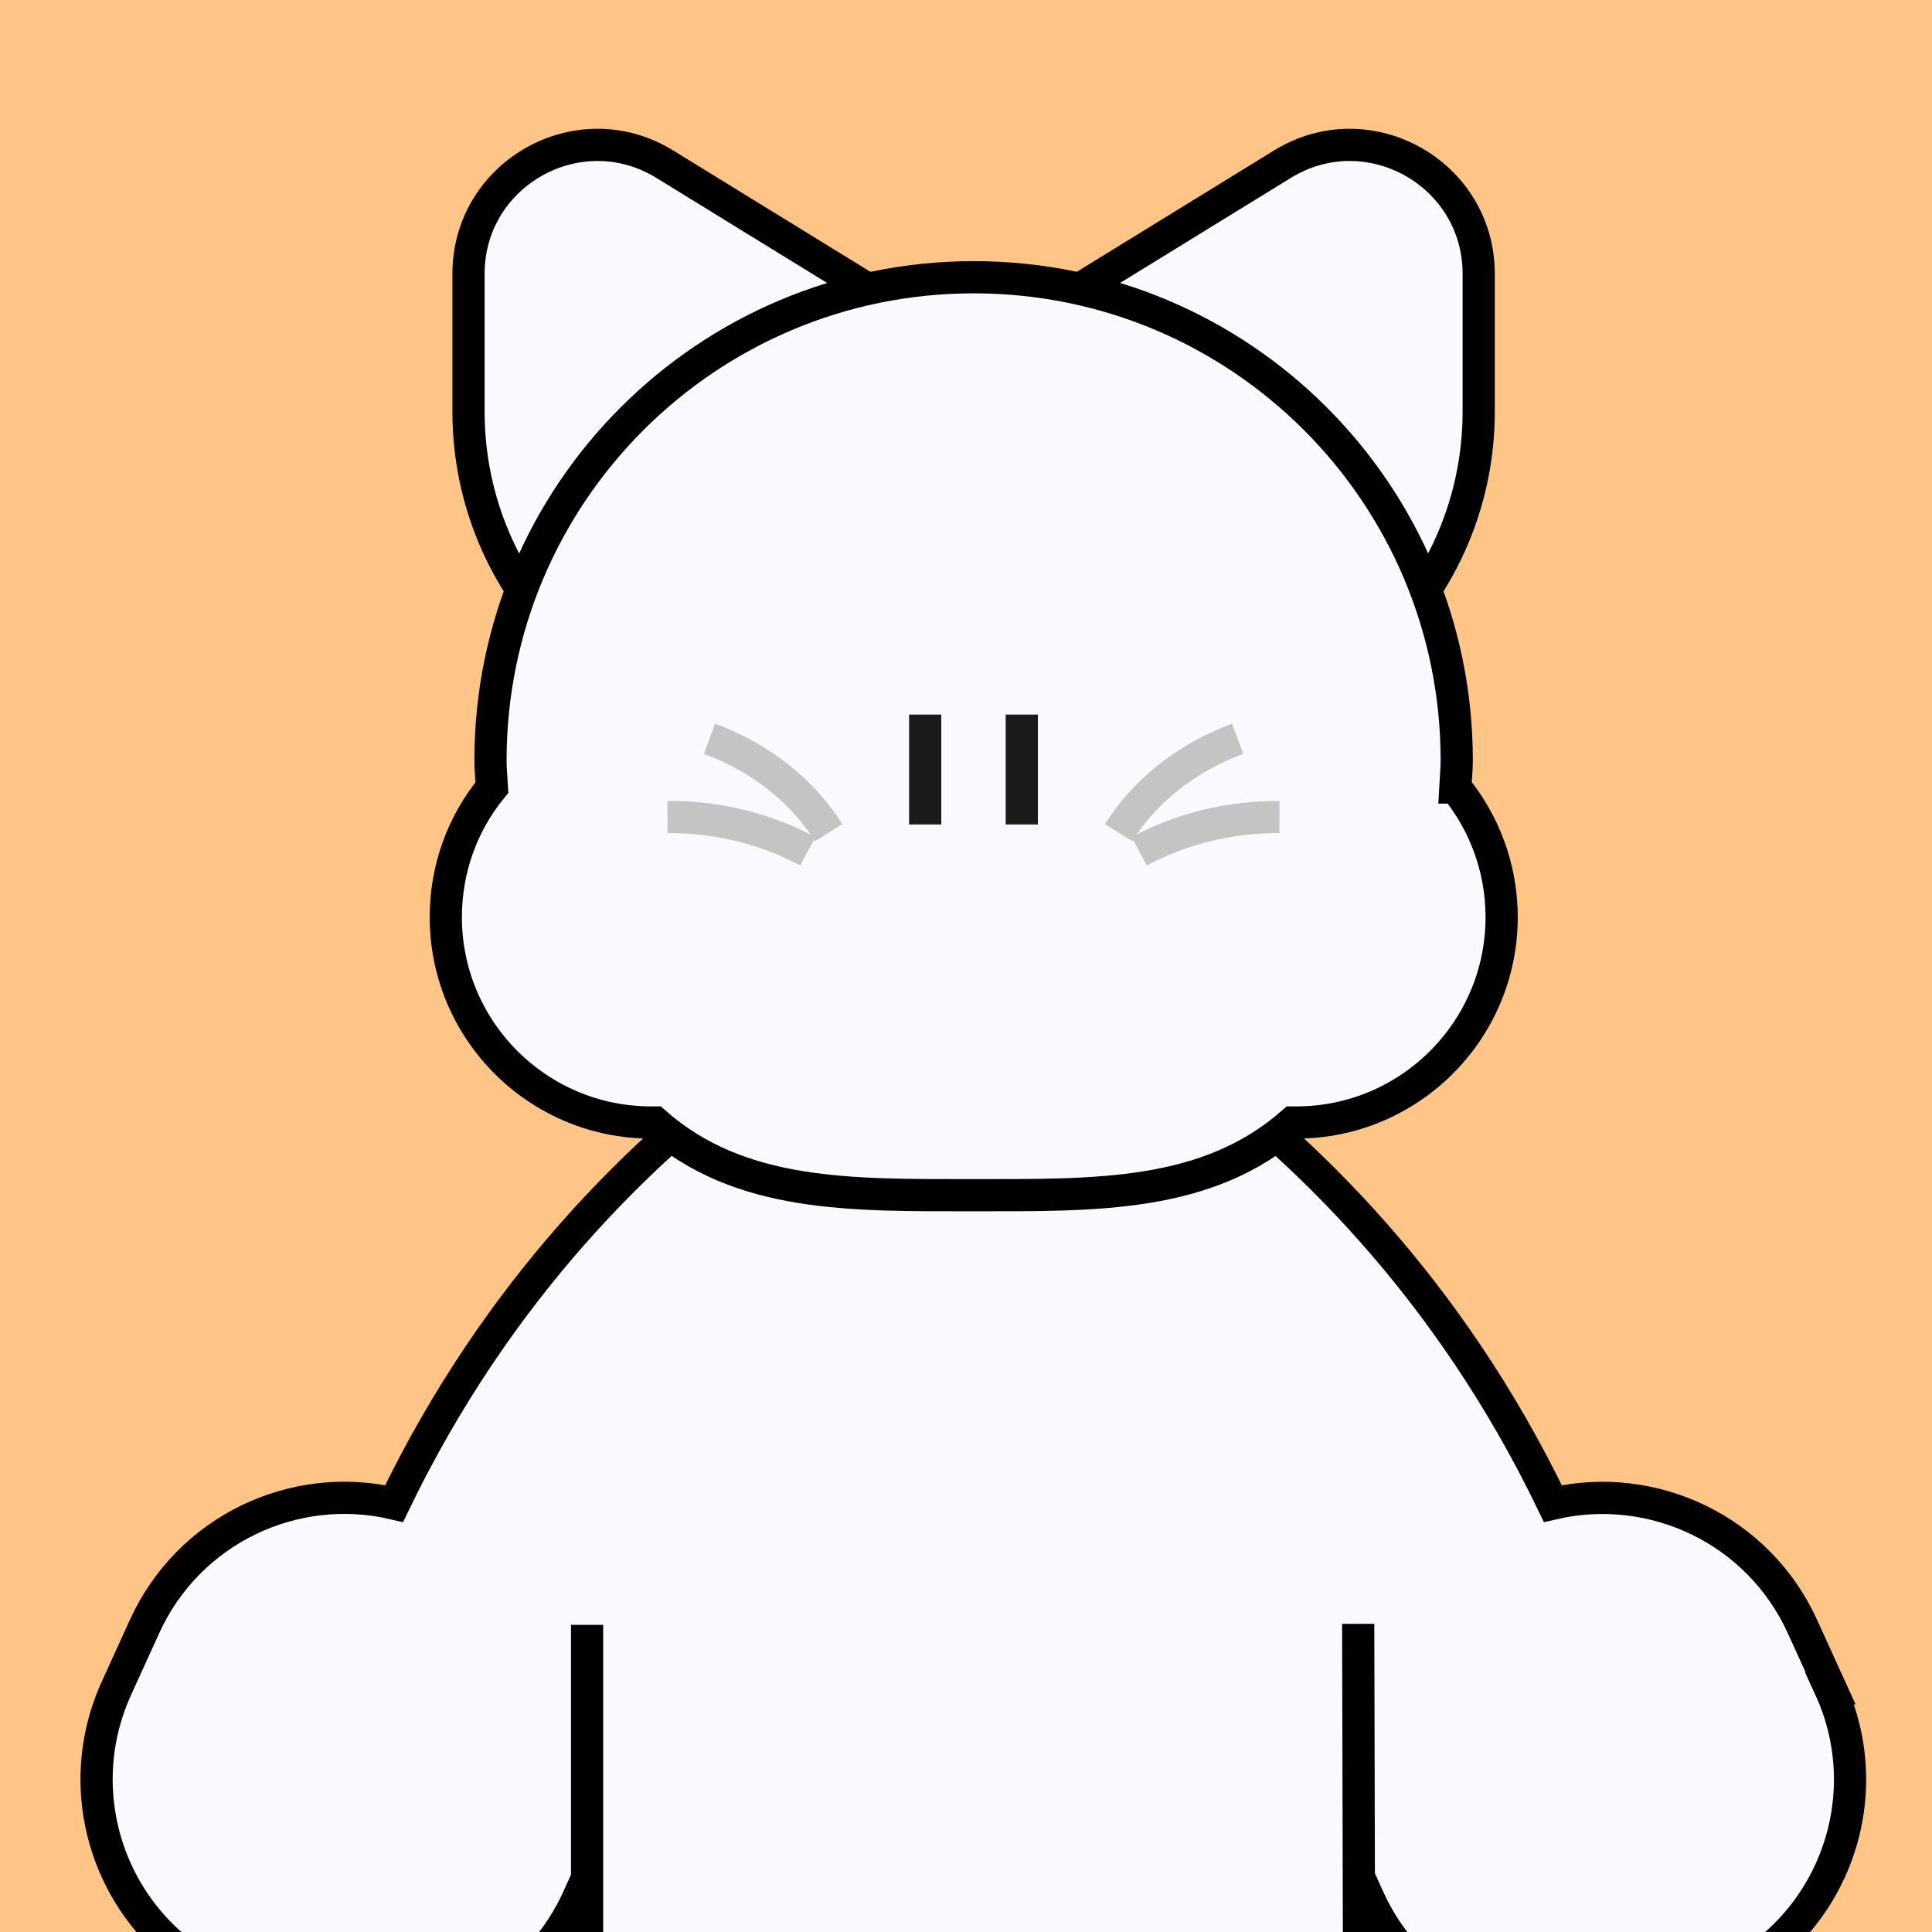
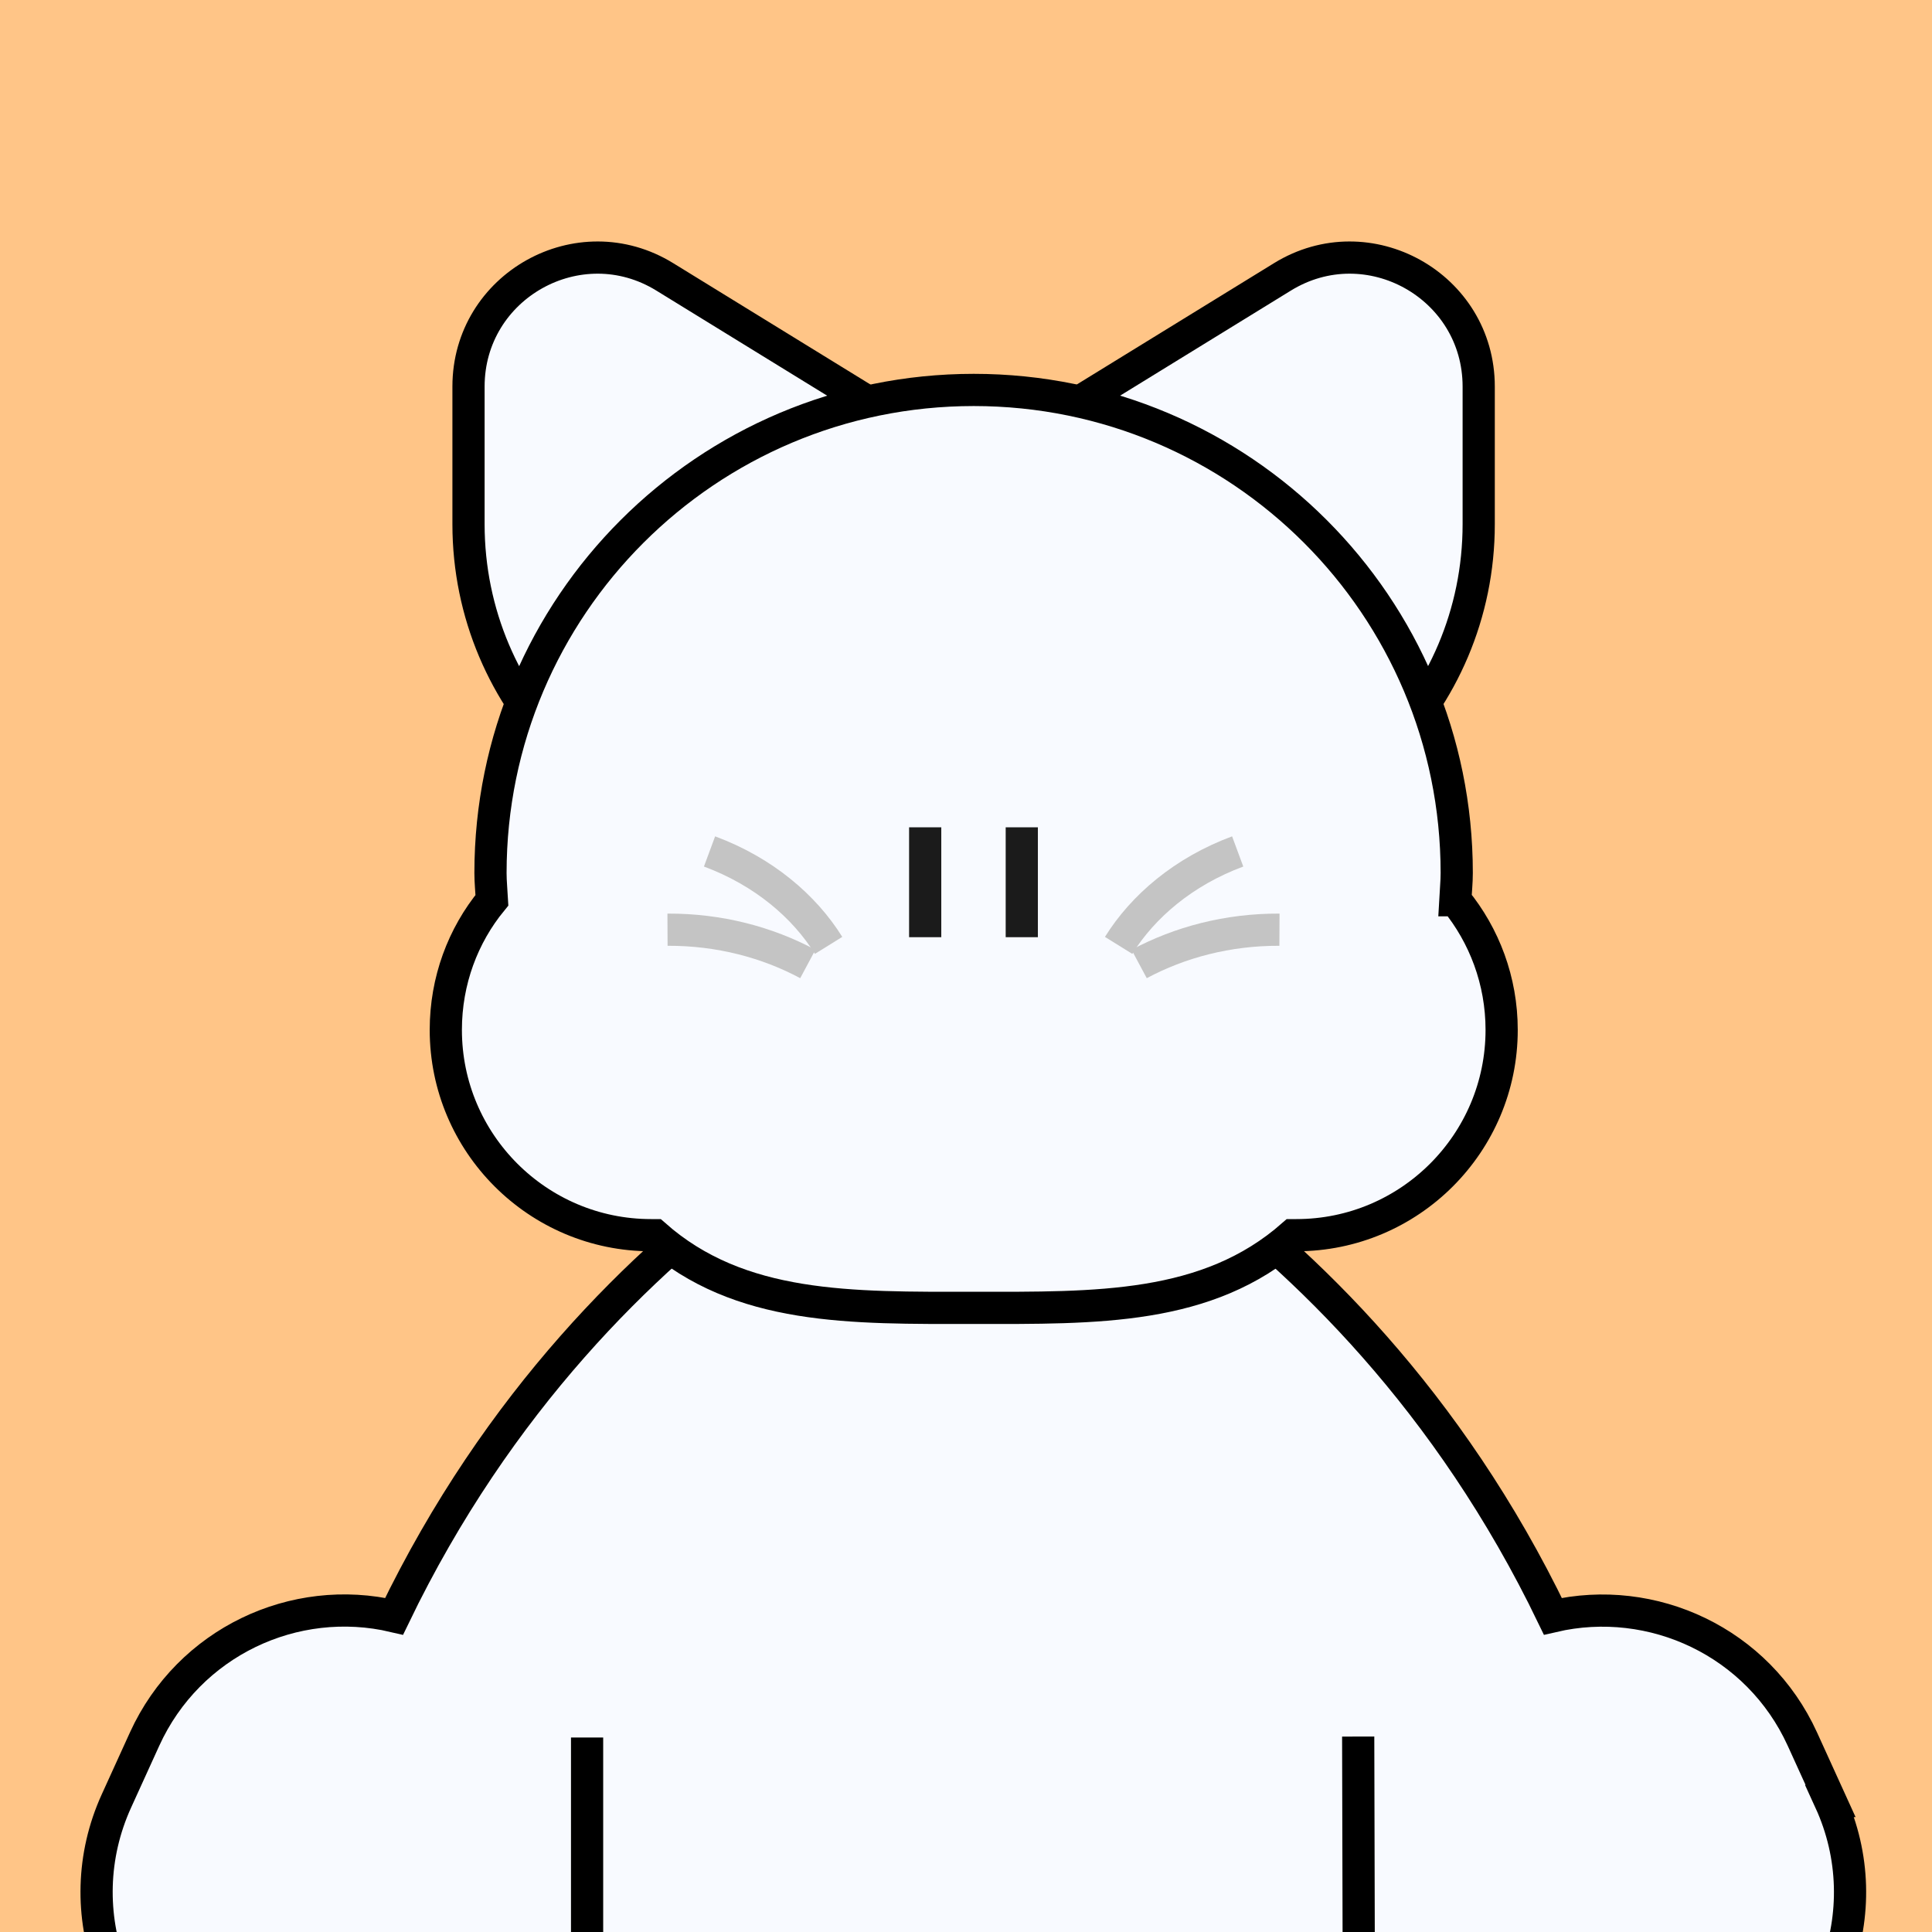
<svg xmlns="http://www.w3.org/2000/svg" width="120" height="120" viewBox="0 0 120 120" fill="none">
-   <g clip-path="url(#clip0_2532_14950)">
+   <g clip-path="url(#clip0_2534_16193)">
    <rect width="120" height="120" fill="#FFC587" />
-     <path d="M113.7 104.865L111.945 101.01C109.2 94.995 102.645 91.95 96.45 93.39C83.535 66.585 60.465 58.59 60.465 58.59C60.465 58.59 37.395 66.6 24.48 93.39C18.285 91.935 11.73 94.995 8.985 101.01L7.23 104.865C4.11 111.72 7.125 119.805 13.965 122.925L17.82 124.68C24.675 127.8 32.76 124.785 35.88 117.945L37.635 114.09C38.88 111.36 39.135 108.45 38.58 105.72H82.32C81.765 108.45 82.02 111.36 83.265 114.09L85.02 117.945C88.14 124.8 96.24 127.815 103.08 124.68L106.935 122.925C113.79 119.805 116.805 111.705 113.67 104.865H113.7Z" fill="#F8FAFF" stroke="black" stroke-width="2" stroke-miterlimit="10" />
-     <path d="M70.74 45.72H49.26C38.13 45.72 29.1 36.69 29.1 25.56V17.01C29.1 10.755 35.97 6.915 41.295 10.2L74.94 30.9C81.81 35.13 78.81 45.72 70.74 45.72V45.72Z" fill="#F8FAFF" stroke="black" stroke-width="2" stroke-miterlimit="10" />
-     <path d="M50.205 45.72H71.685C82.815 45.72 91.845 36.69 91.845 25.56V17.01C91.845 10.755 84.975 6.915 79.65 10.2L46.005 30.9C39.135 35.13 42.135 45.72 50.205 45.72V45.72Z" fill="#F8FAFF" stroke="black" stroke-width="2" stroke-miterlimit="10" />
-     <path d="M90.39 48.915C90.42 48.345 90.48 47.79 90.48 47.22C90.48 30.645 77.055 17.22 60.48 17.22C43.905 17.22 30.465 30.66 30.465 47.22C30.465 47.79 30.525 48.345 30.555 48.915C28.755 51.105 27.69 53.91 27.69 56.97C27.69 64.005 33.405 69.72 40.44 69.72C40.515 69.72 40.59 69.72 40.665 69.72C45.945 74.385 52.875 74.235 60.48 74.235C68.085 74.235 75 74.385 80.295 69.72C80.37 69.72 80.445 69.72 80.52 69.72C87.555 69.72 93.27 64.005 93.27 56.97C93.27 53.91 92.19 51.105 90.405 48.915H90.39Z" fill="#F8FAFF" stroke="black" stroke-width="2" stroke-miterlimit="10" />
-     <path d="M57.465 44.385V51.21" stroke="#1B1B1B" stroke-width="2" stroke-linejoin="bevel" />
-     <path d="M63.465 44.385V51.21" stroke="#1B1B1B" stroke-width="2" stroke-linejoin="bevel" />
-     <path d="M36.465 100.92V131.265C36.465 131.265 36.435 131.34 36.39 131.34H35.625C28.32 131.34 21.93 136.845 21.48 144.135C21 152.04 27.285 158.61 35.085 158.61H46.815C54.345 158.61 60.45 152.505 60.45 144.975C60.45 152.505 66.555 158.61 74.085 158.61H85.815C93.63 158.61 99.9 152.04 99.42 144.135C98.985 136.845 92.58 131.34 85.275 131.34H84.51C84.51 131.34 84.435 131.31 84.435 131.265L84.36 100.86" fill="#F8FAFF" />
-     <path d="M36.465 100.92V131.265C36.465 131.265 36.435 131.34 36.39 131.34H35.625C28.32 131.34 21.93 136.845 21.48 144.135C21 152.04 27.285 158.61 35.085 158.61H46.815C54.345 158.61 60.45 152.505 60.45 144.975C60.45 152.505 66.555 158.61 74.085 158.61H85.815C93.63 158.61 99.9 152.04 99.42 144.135C98.985 136.845 92.58 131.34 85.275 131.34H84.51C84.51 131.34 84.435 131.31 84.435 131.265L84.36 100.86" stroke="black" stroke-width="2" stroke-miterlimit="10" />
-     <path d="M44.07 45.885C47.43 47.13 49.965 49.305 51.465 51.72" stroke="#C4C4C4" stroke-width="2" stroke-miterlimit="10" />
-     <path d="M41.46 50.745C44.67 50.73 47.655 51.525 50.175 52.875" stroke="#C4C4C4" stroke-width="2" stroke-miterlimit="10" />
-     <path d="M76.875 45.885C73.515 47.13 70.98 49.305 69.48 51.72" stroke="#C4C4C4" stroke-width="2" stroke-miterlimit="10" />
-     <path d="M79.47 50.745C76.26 50.73 73.275 51.525 70.755 52.875" stroke="#C4C4C4" stroke-width="2" stroke-miterlimit="10" />
+     <path d="M113.7 111.865L111.945 108.01C109.2 101.995 102.645 98.95 96.45 100.39C83.535 73.585 60.465 65.59 60.465 65.59C60.465 65.59 37.395 73.6 24.48 100.39C18.285 98.935 11.73 101.995 8.985 108.01L7.23 111.865C4.11 118.72 7.125 126.805 13.965 129.925L17.82 131.68C24.675 134.8 32.76 131.785 35.88 124.945L37.635 121.09C38.88 118.36 39.135 115.45 38.58 112.72H82.32C81.765 115.45 82.02 118.36 83.265 121.09L85.02 124.945C88.14 131.8 96.24 134.815 103.08 131.68L106.935 129.925C113.79 126.805 116.805 118.705 113.67 111.865H113.7Z" fill="#F8FAFF" stroke="black" stroke-width="2" stroke-miterlimit="10" />
+     <path d="M70.74 52.72H49.26C38.13 52.72 29.1 43.69 29.1 32.56V24.01C29.1 17.755 35.97 13.915 41.295 17.2L74.94 37.9C81.81 42.13 78.81 52.72 70.74 52.72Z" fill="#F8FAFF" stroke="black" stroke-width="2" stroke-miterlimit="10" />
+     <path d="M50.205 52.72H71.685C82.815 52.72 91.845 43.69 91.845 32.56V24.01C91.845 17.755 84.975 13.915 79.65 17.2L46.005 37.9C39.135 42.13 42.135 52.72 50.205 52.72Z" fill="#F8FAFF" stroke="black" stroke-width="2" stroke-miterlimit="10" />
+     <path d="M90.39 55.915C90.42 55.345 90.48 54.79 90.48 54.22C90.48 37.645 77.055 24.22 60.48 24.22C43.905 24.22 30.465 37.66 30.465 54.22C30.465 54.79 30.525 55.345 30.555 55.915C28.755 58.105 27.69 60.91 27.69 63.97C27.69 71.005 33.405 76.72 40.44 76.72C40.515 76.72 40.59 76.72 40.665 76.72C45.945 81.385 52.875 81.235 60.48 81.235C68.085 81.235 75 81.385 80.295 76.72C80.37 76.72 80.445 76.72 80.52 76.72C87.555 76.72 93.27 71.005 93.27 63.97C93.27 60.91 92.19 58.105 90.405 55.915H90.39Z" fill="#F8FAFF" stroke="black" stroke-width="2" stroke-miterlimit="10" />
+     <path d="M57.465 51.385V58.21" stroke="#1B1B1B" stroke-width="2" stroke-linejoin="bevel" />
+     <path d="M63.465 51.385V58.21" stroke="#1B1B1B" stroke-width="2" stroke-linejoin="bevel" />
+     <path d="M36.465 107.92V138.265C36.465 138.265 36.435 138.34 36.39 138.34H35.625C28.32 138.34 21.93 143.845 21.48 151.135C21 159.04 27.285 165.61 35.085 165.61H46.815C54.345 165.61 60.45 159.505 60.45 151.975C60.45 159.505 66.555 165.61 74.085 165.61H85.815C93.63 165.61 99.9 159.04 99.42 151.135C98.985 143.845 92.58 138.34 85.275 138.34H84.51C84.51 138.34 84.435 138.31 84.435 138.265L84.36 107.86" fill="#F8FAFF" />
+     <path d="M36.465 107.92V138.265C36.465 138.265 36.435 138.34 36.39 138.34H35.625C28.32 138.34 21.93 143.845 21.48 151.135C21 159.04 27.285 165.61 35.085 165.61H46.815C54.345 165.61 60.45 159.505 60.45 151.975C60.45 159.505 66.555 165.61 74.085 165.61H85.815C93.63 165.61 99.9 159.04 99.42 151.135C98.985 143.845 92.58 138.34 85.275 138.34H84.51C84.51 138.34 84.435 138.31 84.435 138.265L84.36 107.86" stroke="black" stroke-width="2" stroke-miterlimit="10" />
+     <path d="M44.07 52.885C47.43 54.13 49.965 56.305 51.465 58.72" stroke="#C4C4C4" stroke-width="2" stroke-miterlimit="10" />
+     <path d="M41.46 57.745C44.67 57.73 47.655 58.525 50.175 59.875" stroke="#C4C4C4" stroke-width="2" stroke-miterlimit="10" />
+     <path d="M76.875 52.885C73.515 54.13 70.98 56.305 69.48 58.72" stroke="#C4C4C4" stroke-width="2" stroke-miterlimit="10" />
+     <path d="M79.47 57.745C76.26 57.73 73.275 58.525 70.755 59.875" stroke="#C4C4C4" stroke-width="2" stroke-miterlimit="10" />
  </g>
  <defs>
-     <clipPath id="clip0_2532_14950">
+     <clipPath id="clip0_2534_16193">
      <rect width="120" height="120" fill="white" />
    </clipPath>
  </defs>
</svg>
